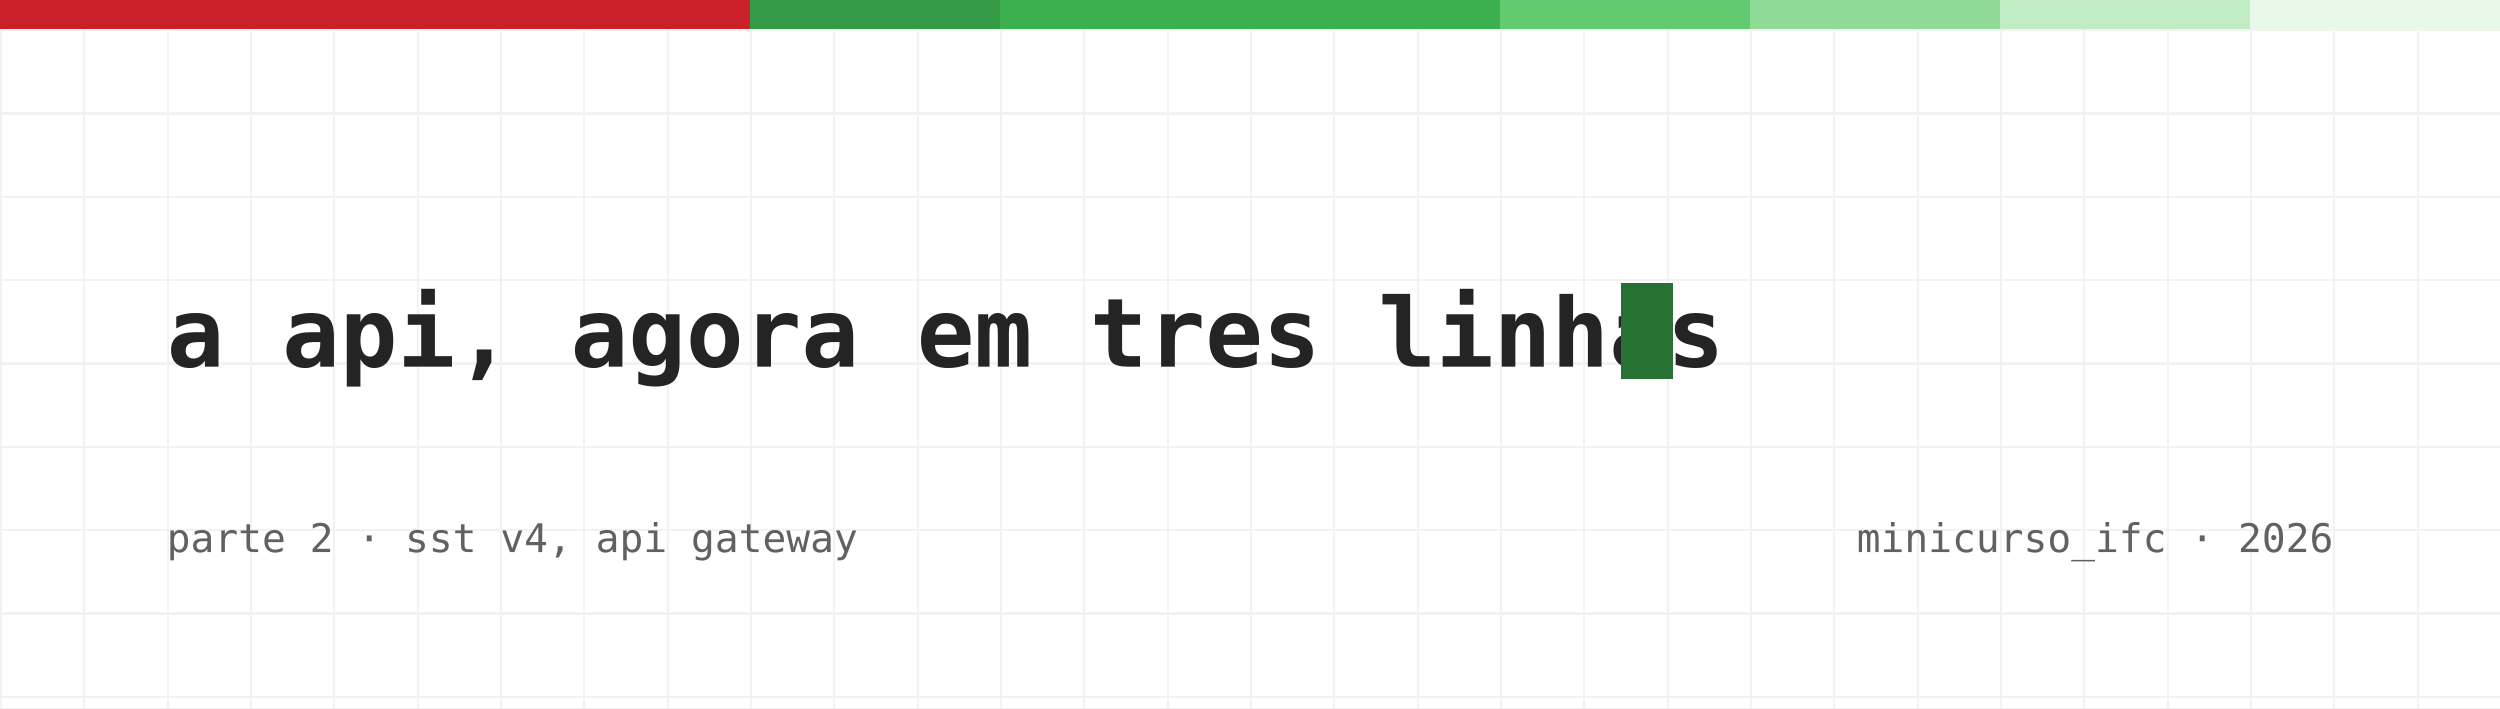
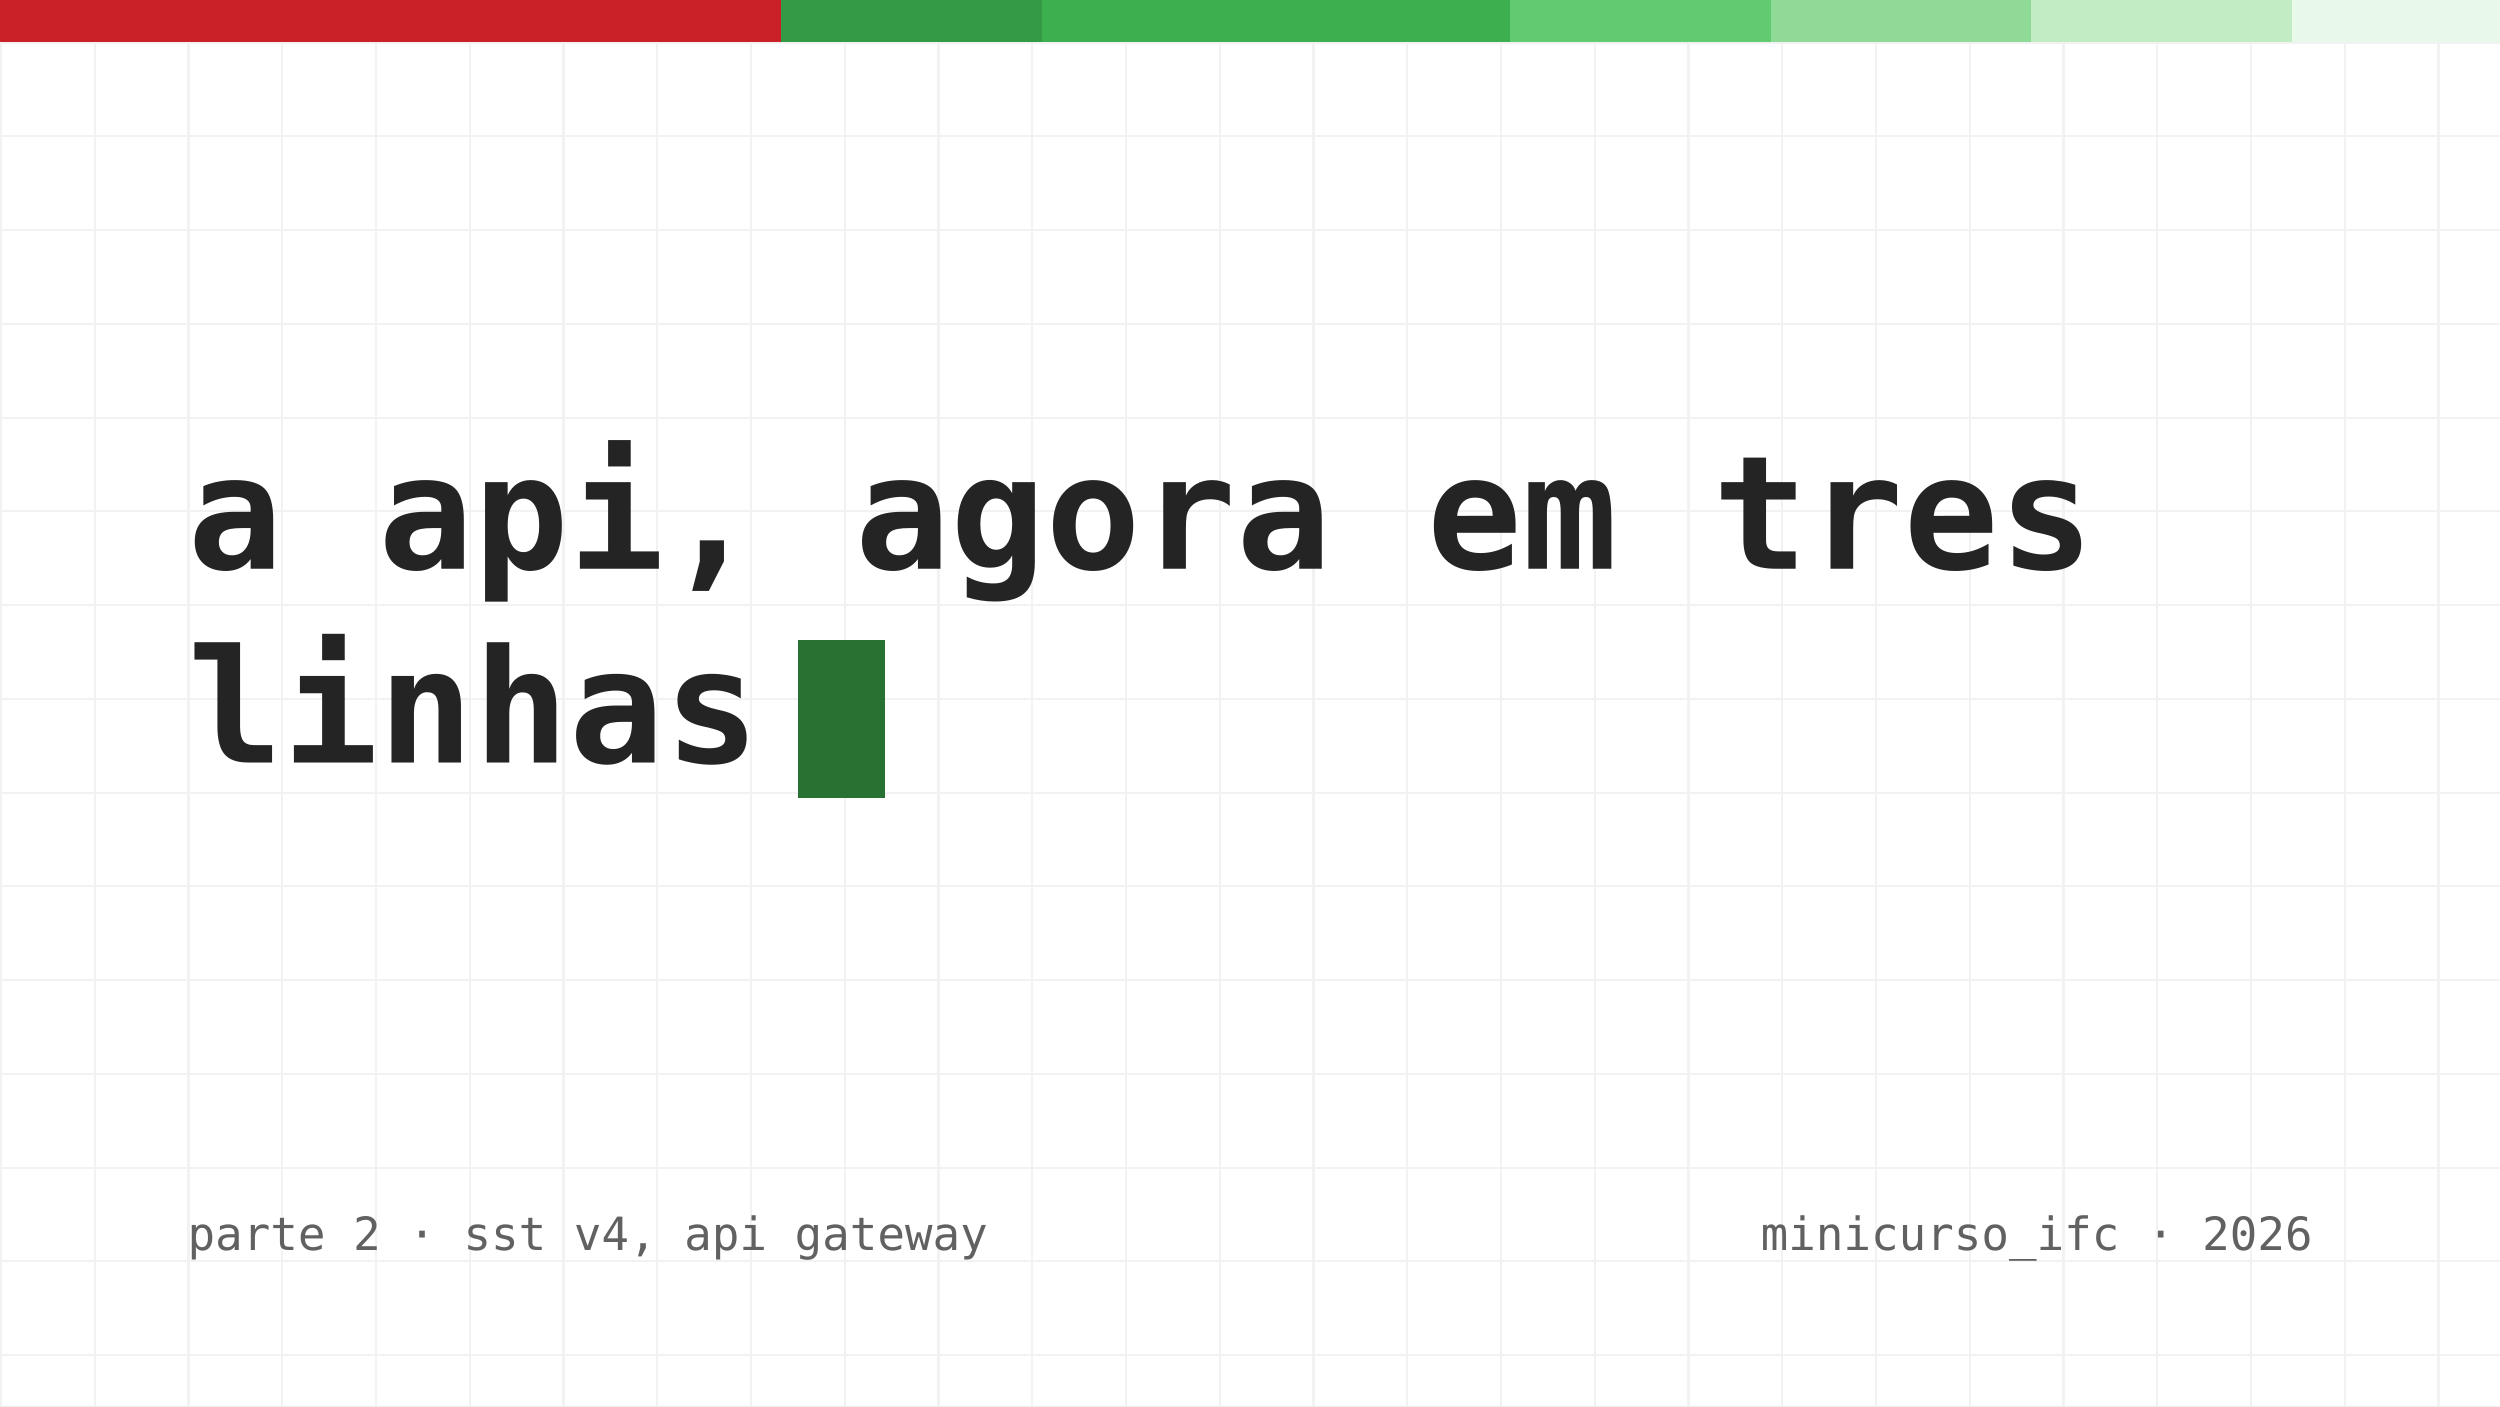
- <svg xmlns="http://www.w3.org/2000/svg" width="1200" height="340" viewBox="0 0 1200 340" shape-rendering="crispEdges">
-   <rect width="1200" height="340" fill="#ffffff" />
-   <rect x="0" y="14" width="1" height="326" fill="#f2f2f2" />
-   <rect x="40" y="14" width="1" height="326" fill="#f2f2f2" />
-   <rect x="80" y="14" width="1" height="326" fill="#f2f2f2" />
-   <rect x="120" y="14" width="1" height="326" fill="#f2f2f2" />
-   <rect x="160" y="14" width="1" height="326" fill="#f2f2f2" />
-   <rect x="200" y="14" width="1" height="326" fill="#f2f2f2" />
-   <rect x="240" y="14" width="1" height="326" fill="#f2f2f2" />
-   <rect x="280" y="14" width="1" height="326" fill="#f2f2f2" />
-   <rect x="320" y="14" width="1" height="326" fill="#f2f2f2" />
-   <rect x="360" y="14" width="1" height="326" fill="#f2f2f2" />
-   <rect x="400" y="14" width="1" height="326" fill="#f2f2f2" />
-   <rect x="440" y="14" width="1" height="326" fill="#f2f2f2" />
-   <rect x="480" y="14" width="1" height="326" fill="#f2f2f2" />
-   <rect x="520" y="14" width="1" height="326" fill="#f2f2f2" />
-   <rect x="560" y="14" width="1" height="326" fill="#f2f2f2" />
-   <rect x="600" y="14" width="1" height="326" fill="#f2f2f2" />
-   <rect x="640" y="14" width="1" height="326" fill="#f2f2f2" />
-   <rect x="680" y="14" width="1" height="326" fill="#f2f2f2" />
-   <rect x="720" y="14" width="1" height="326" fill="#f2f2f2" />
-   <rect x="760" y="14" width="1" height="326" fill="#f2f2f2" />
-   <rect x="800" y="14" width="1" height="326" fill="#f2f2f2" />
-   <rect x="840" y="14" width="1" height="326" fill="#f2f2f2" />
-   <rect x="880" y="14" width="1" height="326" fill="#f2f2f2" />
-   <rect x="920" y="14" width="1" height="326" fill="#f2f2f2" />
-   <rect x="960" y="14" width="1" height="326" fill="#f2f2f2" />
-   <rect x="1000" y="14" width="1" height="326" fill="#f2f2f2" />
-   <rect x="1040" y="14" width="1" height="326" fill="#f2f2f2" />
-   <rect x="1080" y="14" width="1" height="326" fill="#f2f2f2" />
-   <rect x="1120" y="14" width="1" height="326" fill="#f2f2f2" />
-   <rect x="1160" y="14" width="1" height="326" fill="#f2f2f2" />
-   <rect x="0" y="14" width="1200" height="1" fill="#f2f2f2" />
-   <rect x="0" y="54" width="1200" height="1" fill="#f2f2f2" />
-   <rect x="0" y="94" width="1200" height="1" fill="#f2f2f2" />
-   <rect x="0" y="134" width="1200" height="1" fill="#f2f2f2" />
-   <rect x="0" y="174" width="1200" height="1" fill="#f2f2f2" />
-   <rect x="0" y="214" width="1200" height="1" fill="#f2f2f2" />
-   <rect x="0" y="254" width="1200" height="1" fill="#f2f2f2" />
-   <rect x="0" y="294" width="1200" height="1" fill="#f2f2f2" />
-   <rect x="0" y="334" width="1200" height="1" fill="#f2f2f2" />
-   <rect x="0" y="0" width="24" height="14" fill="#ca2027" />
-   <rect x="24" y="0" width="24" height="14" fill="#ca2027" />
-   <rect x="48" y="0" width="24" height="14" fill="#ca2027" />
-   <rect x="72" y="0" width="24" height="14" fill="#ca2027" />
-   <rect x="96" y="0" width="24" height="14" fill="#ca2027" />
-   <rect x="120" y="0" width="24" height="14" fill="#ca2027" />
-   <rect x="144" y="0" width="24" height="14" fill="#ca2027" />
-   <rect x="168" y="0" width="24" height="14" fill="#ca2027" />
-   <rect x="192" y="0" width="24" height="14" fill="#ca2027" />
-   <rect x="216" y="0" width="24" height="14" fill="#ca2027" />
-   <rect x="240" y="0" width="24" height="14" fill="#ca2027" />
-   <rect x="264" y="0" width="24" height="14" fill="#ca2027" />
-   <rect x="288" y="0" width="24" height="14" fill="#ca2027" />
-   <rect x="312" y="0" width="24" height="14" fill="#ca2027" />
-   <rect x="336" y="0" width="24" height="14" fill="#ca2027" />
-   <rect x="360" y="0" width="24" height="14" fill="#349a46" />
-   <rect x="384" y="0" width="24" height="14" fill="#349a46" />
-   <rect x="408" y="0" width="24" height="14" fill="#349a46" />
-   <rect x="432" y="0" width="24" height="14" fill="#349a46" />
-   <rect x="456" y="0" width="24" height="14" fill="#349a46" />
-   <rect x="480" y="0" width="24" height="14" fill="#3cb04f" />
-   <rect x="504" y="0" width="24" height="14" fill="#3cb04f" />
-   <rect x="528" y="0" width="24" height="14" fill="#3cb04f" />
-   <rect x="552" y="0" width="24" height="14" fill="#3cb04f" />
-   <rect x="576" y="0" width="24" height="14" fill="#3cb04f" />
-   <rect x="600" y="0" width="24" height="14" fill="#3cb04f" />
-   <rect x="624" y="0" width="24" height="14" fill="#3cb04f" />
-   <rect x="648" y="0" width="24" height="14" fill="#3cb04f" />
-   <rect x="672" y="0" width="24" height="14" fill="#3cb04f" />
-   <rect x="696" y="0" width="24" height="14" fill="#3cb04f" />
-   <rect x="720" y="0" width="24" height="14" fill="#62ca71" />
-   <rect x="744" y="0" width="24" height="14" fill="#62ca71" />
-   <rect x="768" y="0" width="24" height="14" fill="#62ca71" />
-   <rect x="792" y="0" width="24" height="14" fill="#62ca71" />
-   <rect x="816" y="0" width="24" height="14" fill="#62ca71" />
-   <rect x="840" y="0" width="24" height="14" fill="#8eda96" />
-   <rect x="864" y="0" width="24" height="14" fill="#8eda96" />
-   <rect x="888" y="0" width="24" height="14" fill="#8eda96" />
-   <rect x="912" y="0" width="24" height="14" fill="#8eda96" />
-   <rect x="936" y="0" width="24" height="14" fill="#8eda96" />
-   <rect x="960" y="0" width="24" height="14" fill="#c2ecc4" />
-   <rect x="984" y="0" width="24" height="14" fill="#c2ecc4" />
-   <rect x="1008" y="0" width="24" height="14" fill="#c2ecc4" />
-   <rect x="1032" y="0" width="24" height="14" fill="#c2ecc4" />
-   <rect x="1056" y="0" width="24" height="14" fill="#c2ecc4" />
-   <rect x="1080" y="0" width="24" height="14" fill="#e9f9e9" />
-   <rect x="1104" y="0" width="24" height="14" fill="#e9f9e9" />
-   <rect x="1128" y="0" width="24" height="14" fill="#e9f9e9" />
-   <rect x="1152" y="0" width="24" height="14" fill="#e9f9e9" />
-   <rect x="1176" y="0" width="24" height="14" fill="#e9f9e9" />
-   <text x="80" y="176" font-family="Cascadia Mono,JetBrains Mono,Consolas,ui-monospace,monospace" font-size="46" font-weight="700" fill="#242424">a api, agora em tres linhas</text>
-   <rect x="778" y="136" width="25" height="46" fill="#277233" />
-   <text x="80" y="265" font-family="Cascadia Mono,JetBrains Mono,Consolas,ui-monospace,monospace" font-size="19" fill="#616161">parte 2 · sst v4, api gateway</text>
-   <text x="1120" y="265" font-family="Cascadia Mono,JetBrains Mono,Consolas,ui-monospace,monospace" font-size="19" fill="#616161" text-anchor="end">minicurso_ifc · 2026</text>
+ <svg xmlns="http://www.w3.org/2000/svg" width="1200" height="675" viewBox="0 0 1200 675" shape-rendering="crispEdges">
+   <rect width="1200" height="675" fill="#ffffff" />
+   <rect x="0" y="20" width="1" height="655" fill="#f2f2f2" />
+   <rect x="45" y="20" width="1" height="655" fill="#f2f2f2" />
+   <rect x="90" y="20" width="1" height="655" fill="#f2f2f2" />
+   <rect x="135" y="20" width="1" height="655" fill="#f2f2f2" />
+   <rect x="180" y="20" width="1" height="655" fill="#f2f2f2" />
+   <rect x="225" y="20" width="1" height="655" fill="#f2f2f2" />
+   <rect x="270" y="20" width="1" height="655" fill="#f2f2f2" />
+   <rect x="315" y="20" width="1" height="655" fill="#f2f2f2" />
+   <rect x="360" y="20" width="1" height="655" fill="#f2f2f2" />
+   <rect x="405" y="20" width="1" height="655" fill="#f2f2f2" />
+   <rect x="450" y="20" width="1" height="655" fill="#f2f2f2" />
+   <rect x="495" y="20" width="1" height="655" fill="#f2f2f2" />
+   <rect x="540" y="20" width="1" height="655" fill="#f2f2f2" />
+   <rect x="585" y="20" width="1" height="655" fill="#f2f2f2" />
+   <rect x="630" y="20" width="1" height="655" fill="#f2f2f2" />
+   <rect x="675" y="20" width="1" height="655" fill="#f2f2f2" />
+   <rect x="720" y="20" width="1" height="655" fill="#f2f2f2" />
+   <rect x="765" y="20" width="1" height="655" fill="#f2f2f2" />
+   <rect x="810" y="20" width="1" height="655" fill="#f2f2f2" />
+   <rect x="855" y="20" width="1" height="655" fill="#f2f2f2" />
+   <rect x="900" y="20" width="1" height="655" fill="#f2f2f2" />
+   <rect x="945" y="20" width="1" height="655" fill="#f2f2f2" />
+   <rect x="990" y="20" width="1" height="655" fill="#f2f2f2" />
+   <rect x="1035" y="20" width="1" height="655" fill="#f2f2f2" />
+   <rect x="1080" y="20" width="1" height="655" fill="#f2f2f2" />
+   <rect x="1125" y="20" width="1" height="655" fill="#f2f2f2" />
+   <rect x="1170" y="20" width="1" height="655" fill="#f2f2f2" />
+   <rect x="0" y="20" width="1200" height="1" fill="#f2f2f2" />
+   <rect x="0" y="65" width="1200" height="1" fill="#f2f2f2" />
+   <rect x="0" y="110" width="1200" height="1" fill="#f2f2f2" />
+   <rect x="0" y="155" width="1200" height="1" fill="#f2f2f2" />
+   <rect x="0" y="200" width="1200" height="1" fill="#f2f2f2" />
+   <rect x="0" y="245" width="1200" height="1" fill="#f2f2f2" />
+   <rect x="0" y="290" width="1200" height="1" fill="#f2f2f2" />
+   <rect x="0" y="335" width="1200" height="1" fill="#f2f2f2" />
+   <rect x="0" y="380" width="1200" height="1" fill="#f2f2f2" />
+   <rect x="0" y="425" width="1200" height="1" fill="#f2f2f2" />
+   <rect x="0" y="470" width="1200" height="1" fill="#f2f2f2" />
+   <rect x="0" y="515" width="1200" height="1" fill="#f2f2f2" />
+   <rect x="0" y="560" width="1200" height="1" fill="#f2f2f2" />
+   <rect x="0" y="605" width="1200" height="1" fill="#f2f2f2" />
+   <rect x="0" y="650" width="1200" height="1" fill="#f2f2f2" />
+   <rect x="0" y="0" width="25" height="20" fill="#ca2027" />
+   <rect x="25" y="0" width="25" height="20" fill="#ca2027" />
+   <rect x="50" y="0" width="25" height="20" fill="#ca2027" />
+   <rect x="75" y="0" width="25" height="20" fill="#ca2027" />
+   <rect x="100" y="0" width="25" height="20" fill="#ca2027" />
+   <rect x="125" y="0" width="25" height="20" fill="#ca2027" />
+   <rect x="150" y="0" width="25" height="20" fill="#ca2027" />
+   <rect x="175" y="0" width="25" height="20" fill="#ca2027" />
+   <rect x="200" y="0" width="25" height="20" fill="#ca2027" />
+   <rect x="225" y="0" width="25" height="20" fill="#ca2027" />
+   <rect x="250" y="0" width="25" height="20" fill="#ca2027" />
+   <rect x="275" y="0" width="25" height="20" fill="#ca2027" />
+   <rect x="300" y="0" width="25" height="20" fill="#ca2027" />
+   <rect x="325" y="0" width="25" height="20" fill="#ca2027" />
+   <rect x="350" y="0" width="25" height="20" fill="#ca2027" />
+   <rect x="375" y="0" width="25" height="20" fill="#349a46" />
+   <rect x="400" y="0" width="25" height="20" fill="#349a46" />
+   <rect x="425" y="0" width="25" height="20" fill="#349a46" />
+   <rect x="450" y="0" width="25" height="20" fill="#349a46" />
+   <rect x="475" y="0" width="25" height="20" fill="#349a46" />
+   <rect x="500" y="0" width="25" height="20" fill="#3cb04f" />
+   <rect x="525" y="0" width="25" height="20" fill="#3cb04f" />
+   <rect x="550" y="0" width="25" height="20" fill="#3cb04f" />
+   <rect x="575" y="0" width="25" height="20" fill="#3cb04f" />
+   <rect x="600" y="0" width="25" height="20" fill="#3cb04f" />
+   <rect x="625" y="0" width="25" height="20" fill="#3cb04f" />
+   <rect x="650" y="0" width="25" height="20" fill="#3cb04f" />
+   <rect x="675" y="0" width="25" height="20" fill="#3cb04f" />
+   <rect x="700" y="0" width="25" height="20" fill="#3cb04f" />
+   <rect x="725" y="0" width="25" height="20" fill="#62ca71" />
+   <rect x="750" y="0" width="25" height="20" fill="#62ca71" />
+   <rect x="775" y="0" width="25" height="20" fill="#62ca71" />
+   <rect x="800" y="0" width="25" height="20" fill="#62ca71" />
+   <rect x="825" y="0" width="25" height="20" fill="#62ca71" />
+   <rect x="850" y="0" width="25" height="20" fill="#8eda96" />
+   <rect x="875" y="0" width="25" height="20" fill="#8eda96" />
+   <rect x="900" y="0" width="25" height="20" fill="#8eda96" />
+   <rect x="925" y="0" width="25" height="20" fill="#8eda96" />
+   <rect x="950" y="0" width="25" height="20" fill="#8eda96" />
+   <rect x="975" y="0" width="25" height="20" fill="#c2ecc4" />
+   <rect x="1000" y="0" width="25" height="20" fill="#c2ecc4" />
+   <rect x="1025" y="0" width="25" height="20" fill="#c2ecc4" />
+   <rect x="1050" y="0" width="25" height="20" fill="#c2ecc4" />
+   <rect x="1075" y="0" width="25" height="20" fill="#c2ecc4" />
+   <rect x="1100" y="0" width="25" height="20" fill="#e9f9e9" />
+   <rect x="1125" y="0" width="25" height="20" fill="#e9f9e9" />
+   <rect x="1150" y="0" width="25" height="20" fill="#e9f9e9" />
+   <rect x="1175" y="0" width="25" height="20" fill="#e9f9e9" />
+   <text x="90" y="273" font-family="Cascadia Mono,JetBrains Mono,Consolas,ui-monospace,monospace" font-size="76" font-weight="700" fill="#242424">a api, agora em tres</text>
+   <text x="90" y="366" font-family="Cascadia Mono,JetBrains Mono,Consolas,ui-monospace,monospace" font-size="76" font-weight="700" fill="#242424">linhas</text>
+   <rect x="383" y="307" width="42" height="76" fill="#277233" />
+   <text x="90" y="600" font-family="Cascadia Mono,JetBrains Mono,Consolas,ui-monospace,monospace" font-size="22" fill="#616161">parte 2 · sst v4, api gateway</text>
+   <text x="1110" y="600" font-family="Cascadia Mono,JetBrains Mono,Consolas,ui-monospace,monospace" font-size="22" fill="#616161" text-anchor="end">minicurso_ifc · 2026</text>
</svg>
